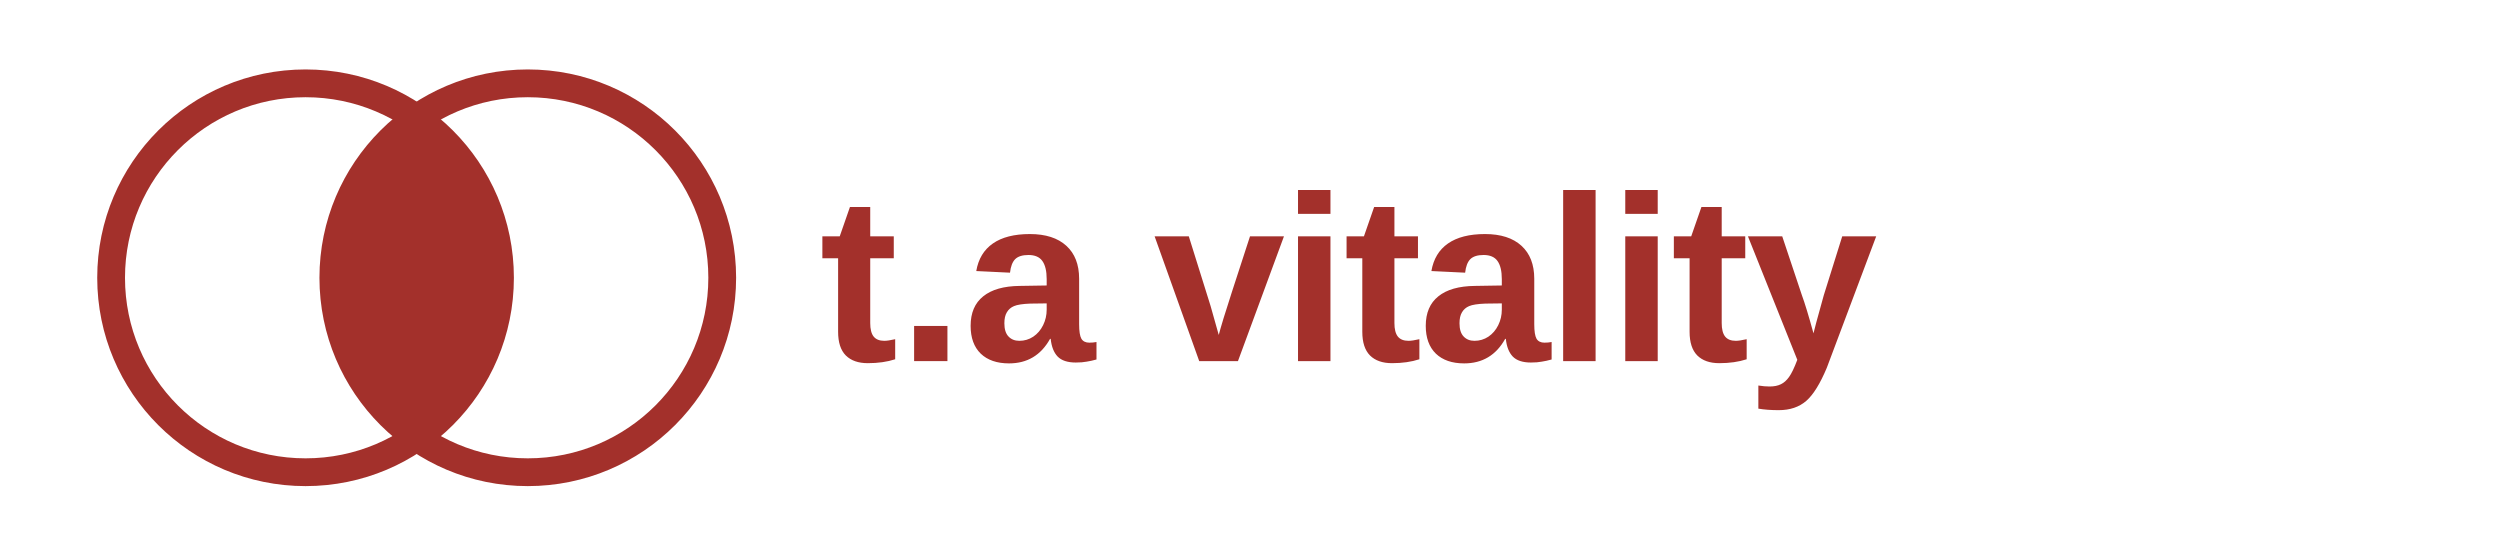
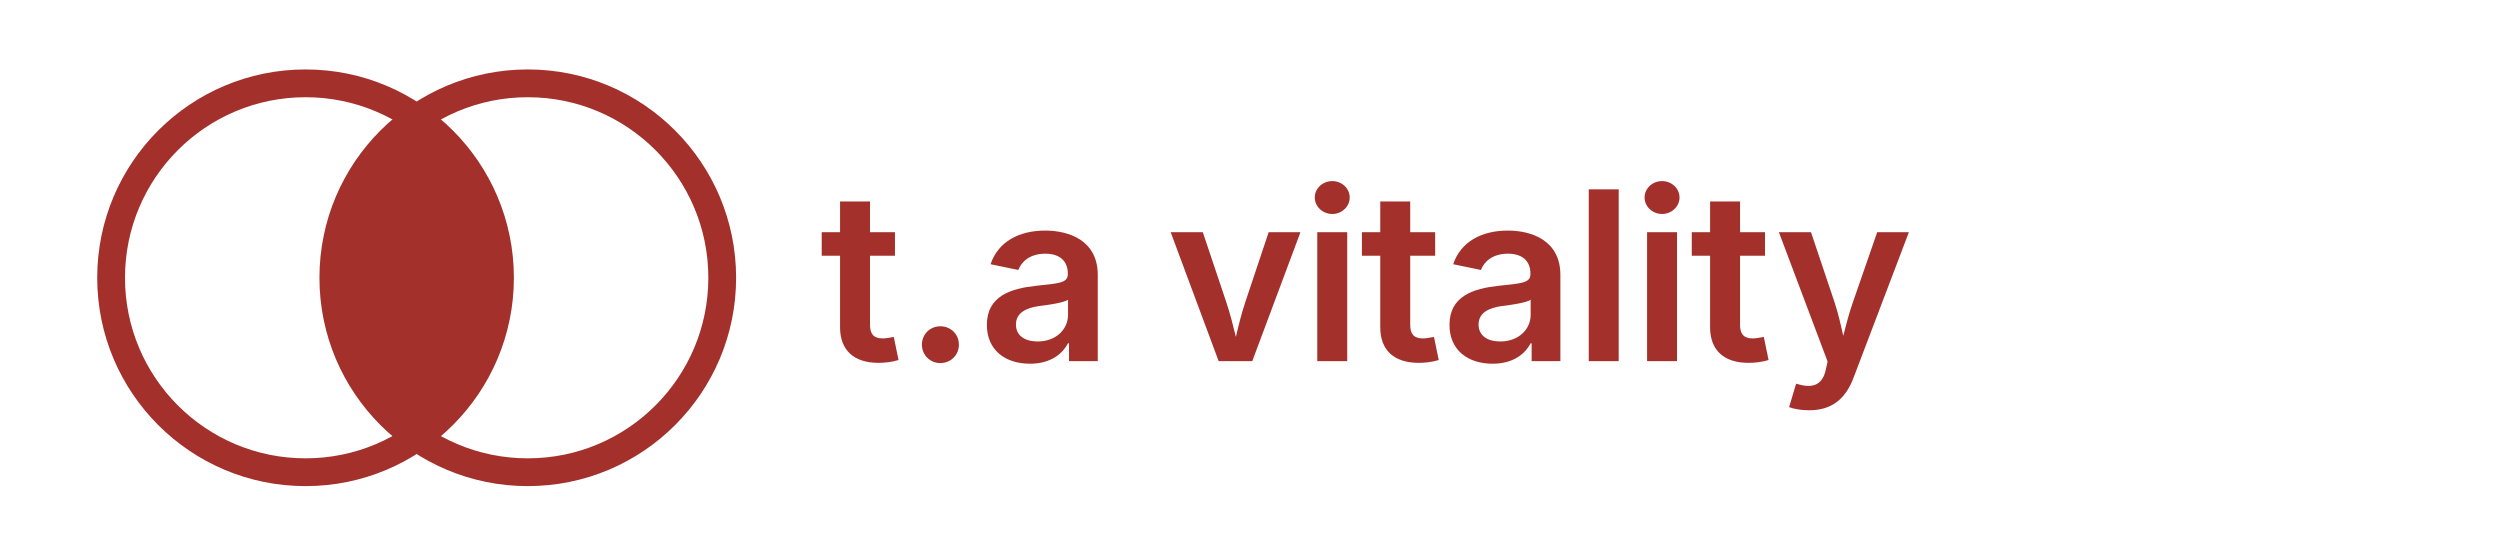
<svg xmlns="http://www.w3.org/2000/svg" viewBox="0 0 360 80" width="1440" height="320">
  <defs>
    <clipPath id="lc">
      <circle cx="44" cy="40" r="28" />
    </clipPath>
  </defs>
  <circle cx="76" cy="40" r="28" fill="#A3302B" clip-path="url(#lc)" />
  <circle cx="44" cy="40" r="28" fill="none" stroke="#A3302B" stroke-width="4" />
  <circle cx="76" cy="40" r="28" fill="none" stroke="#A3302B" stroke-width="4" />
-   <text x="118" y="52" font-family="Archivo, 'Helvetica Neue', Arial, sans-serif" font-weight="600" font-stretch="112%" font-size="34" letter-spacing="-0.5" fill="#A3302B">t<tspan fill="#A3302B">.</tspan>a vitality</text>
+   <text x="118" y="52" font-family="'Inter Tight', Inter, 'Helvetica Neue', Arial, sans-serif" font-weight="600" font-size="34" letter-spacing="-0.5" fill="#A3302B">t<tspan fill="#A3302B">.</tspan>a vitality</text>
</svg>
